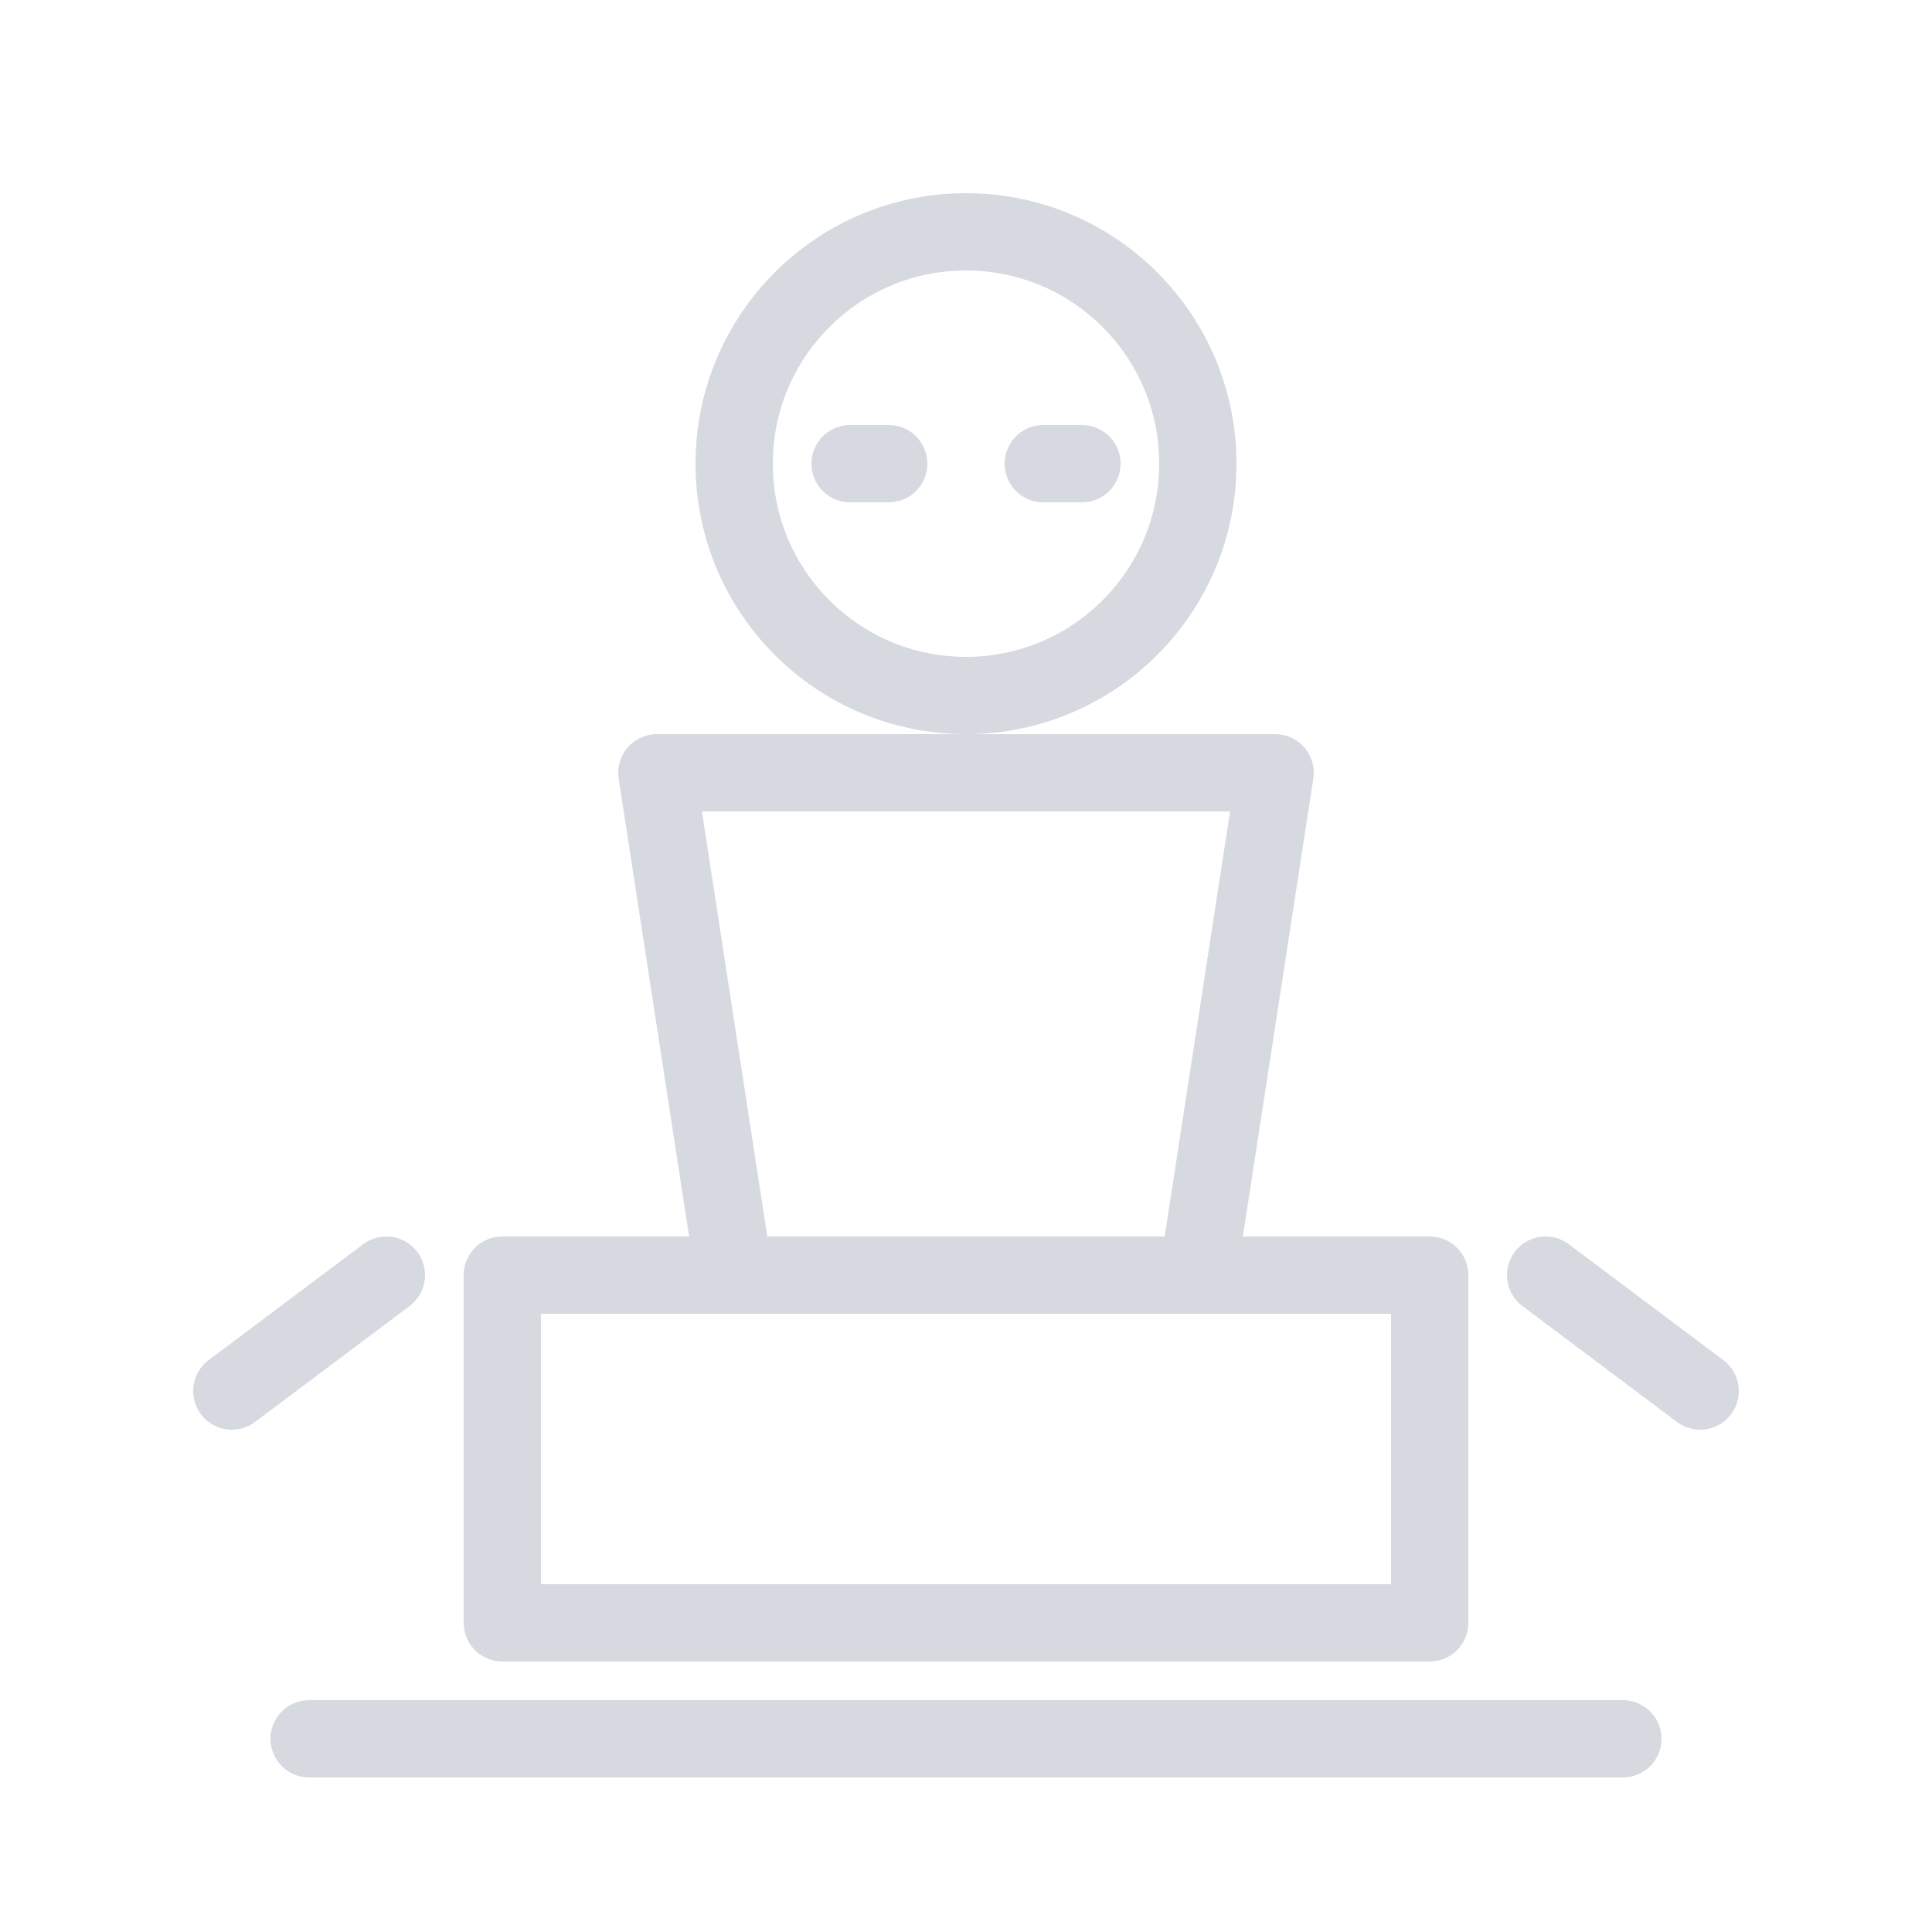
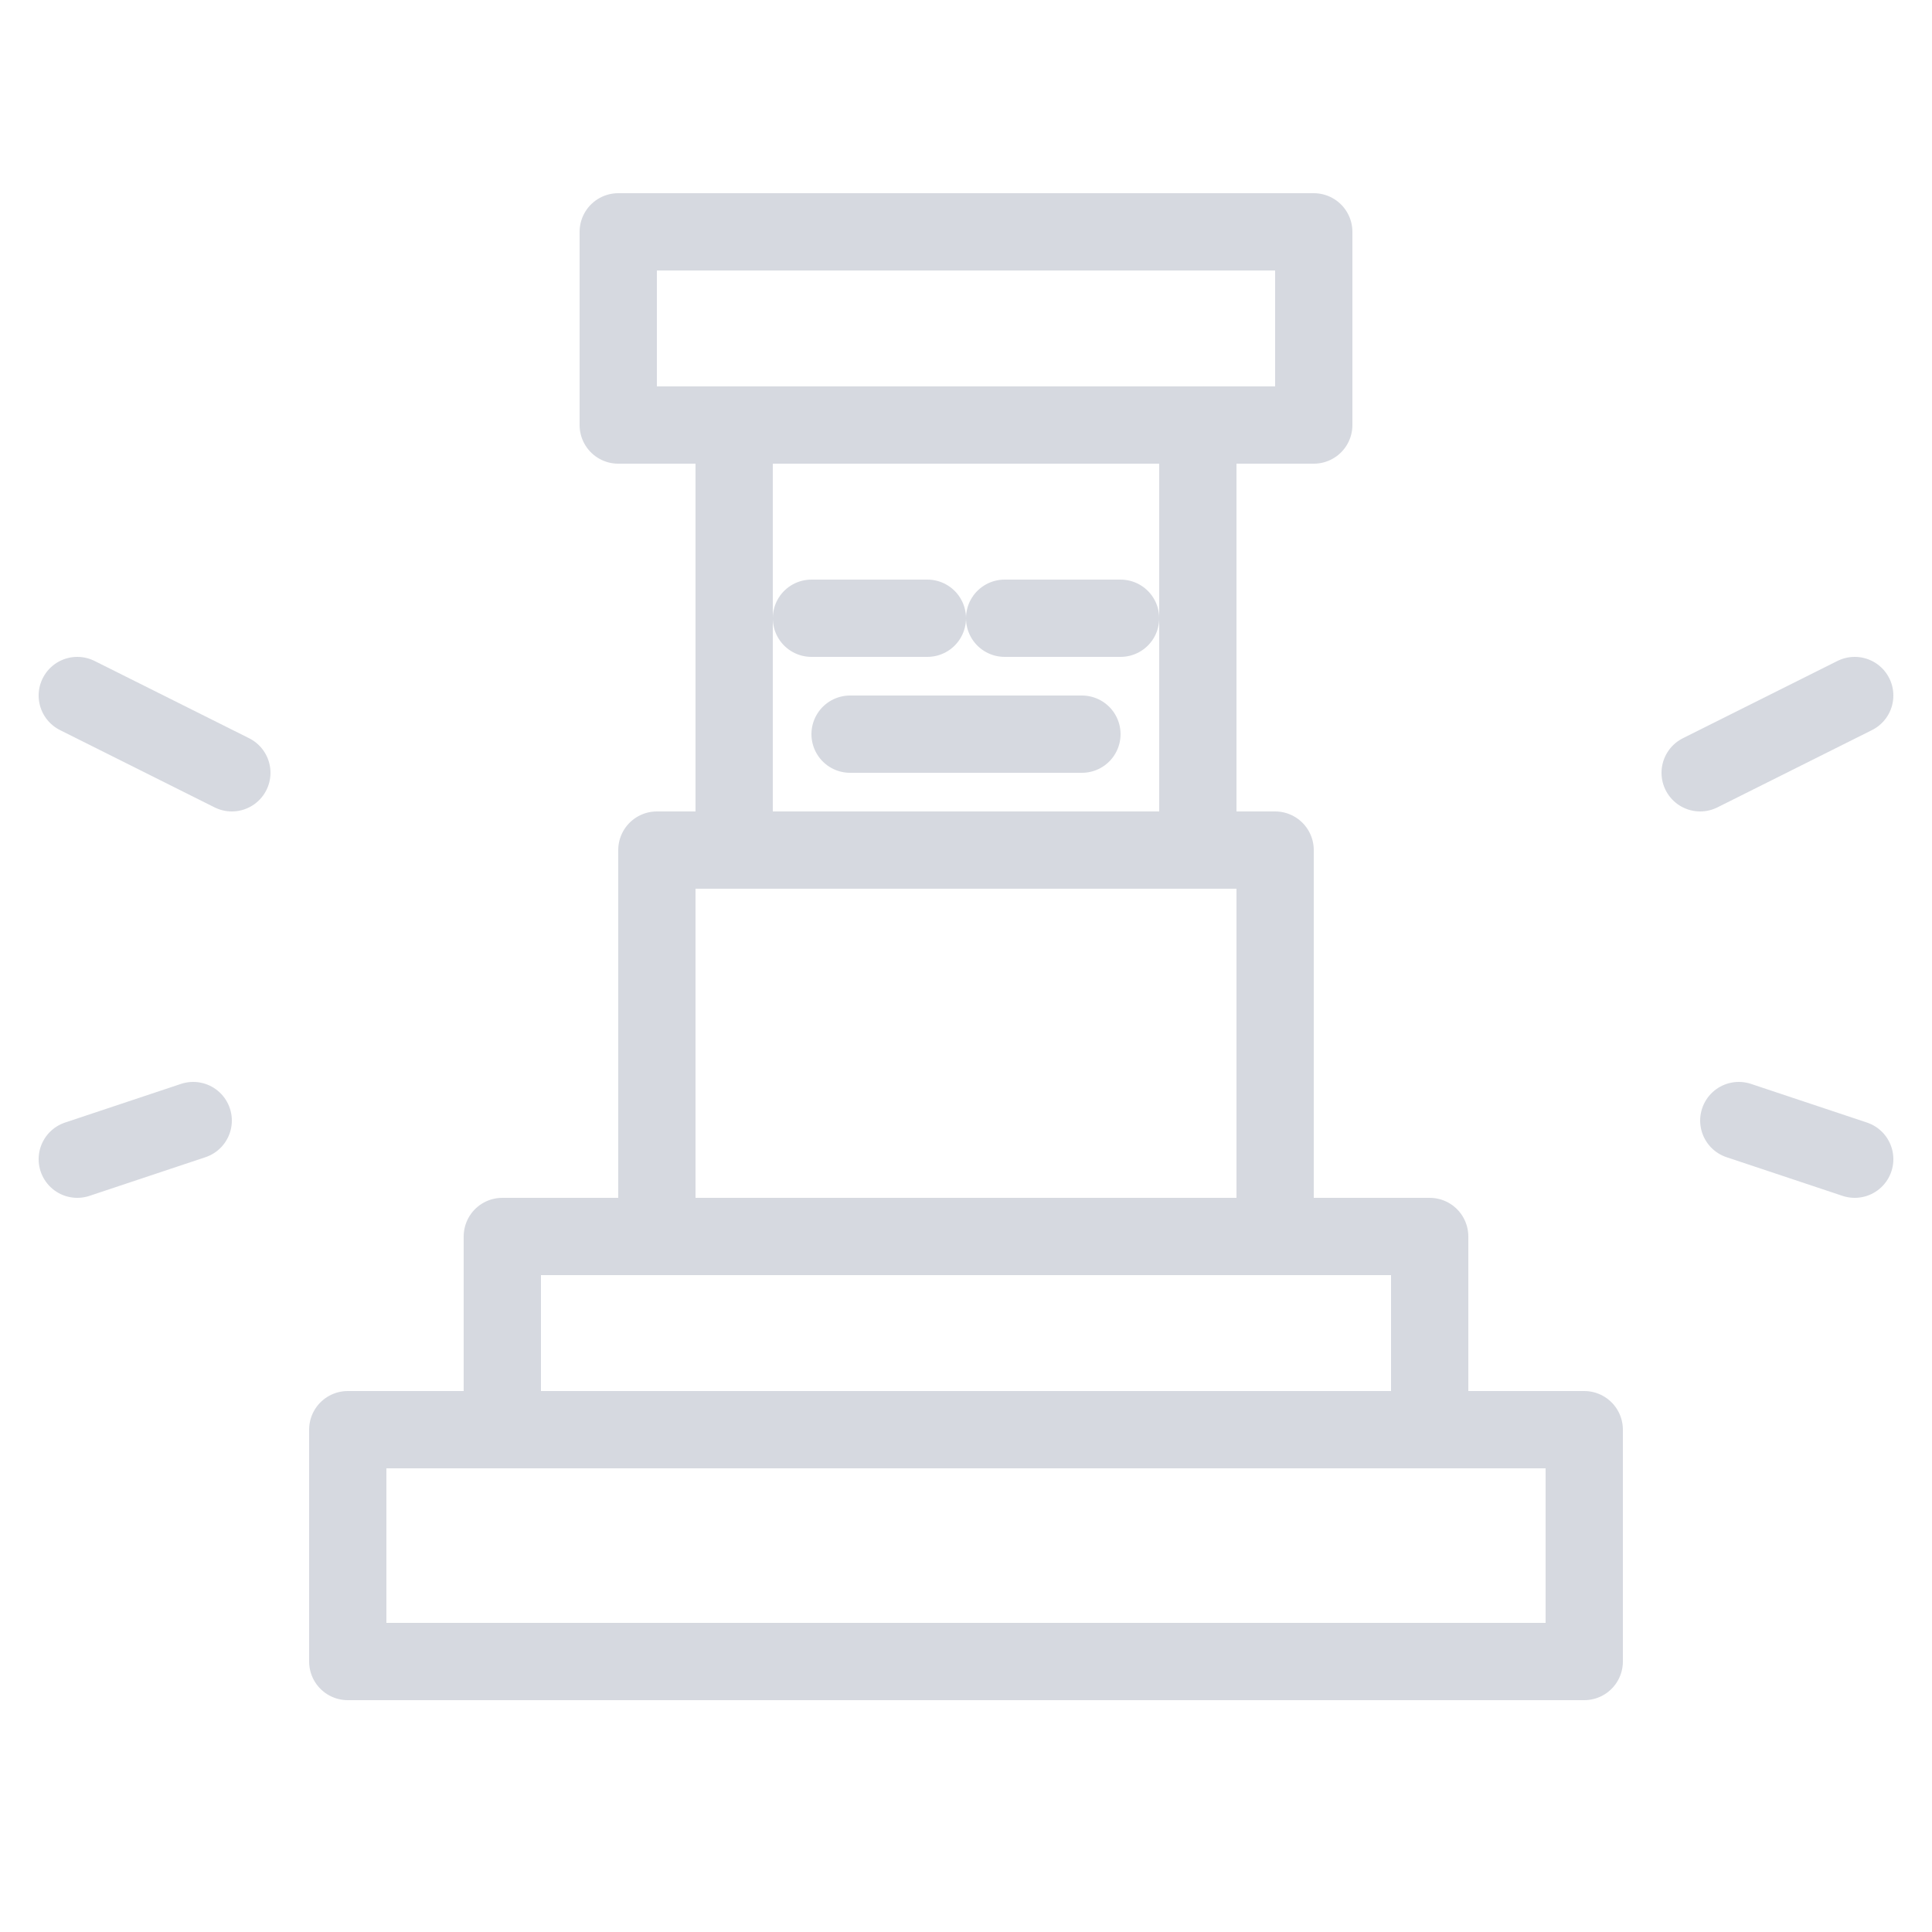
<svg xmlns="http://www.w3.org/2000/svg" viewBox="0 0 100 100">
  <g fill="none" stroke-width="4" stroke-linecap="round" stroke-linejoin="round" stroke="#d6d9e0">
-     <path d="M38 24a12 12 0 1 1 24 0 12 12 0 0 1-24 0z" />
-     <path d="M34 40h32l-4 26H38z" />
-     <path d="M26 66h48v18H26z" />
-     <path d="M16 90h68" />
-     <path d="M44 24h2M54 24h2" />
-     <path d="M12 72l8-6M88 72l-8-6" />
+     <path d="M32 12h36v10H32z" />
+     <path d="M38 22h24v22H38z" />
+     <path d="M42 32h6M52 32h6" />
+     <path d="M44 38h12" />
+     <path d="M34 44h32v20H34z" />
+     <path d="M26 64h48v10H26z" />
+     <path d="M18 74h64v12H18z" />
+     <path d="M12 40l-8-4M88 40l8-4M10 58l-6 2M90 58l6 2" />
  </g>
</svg>
